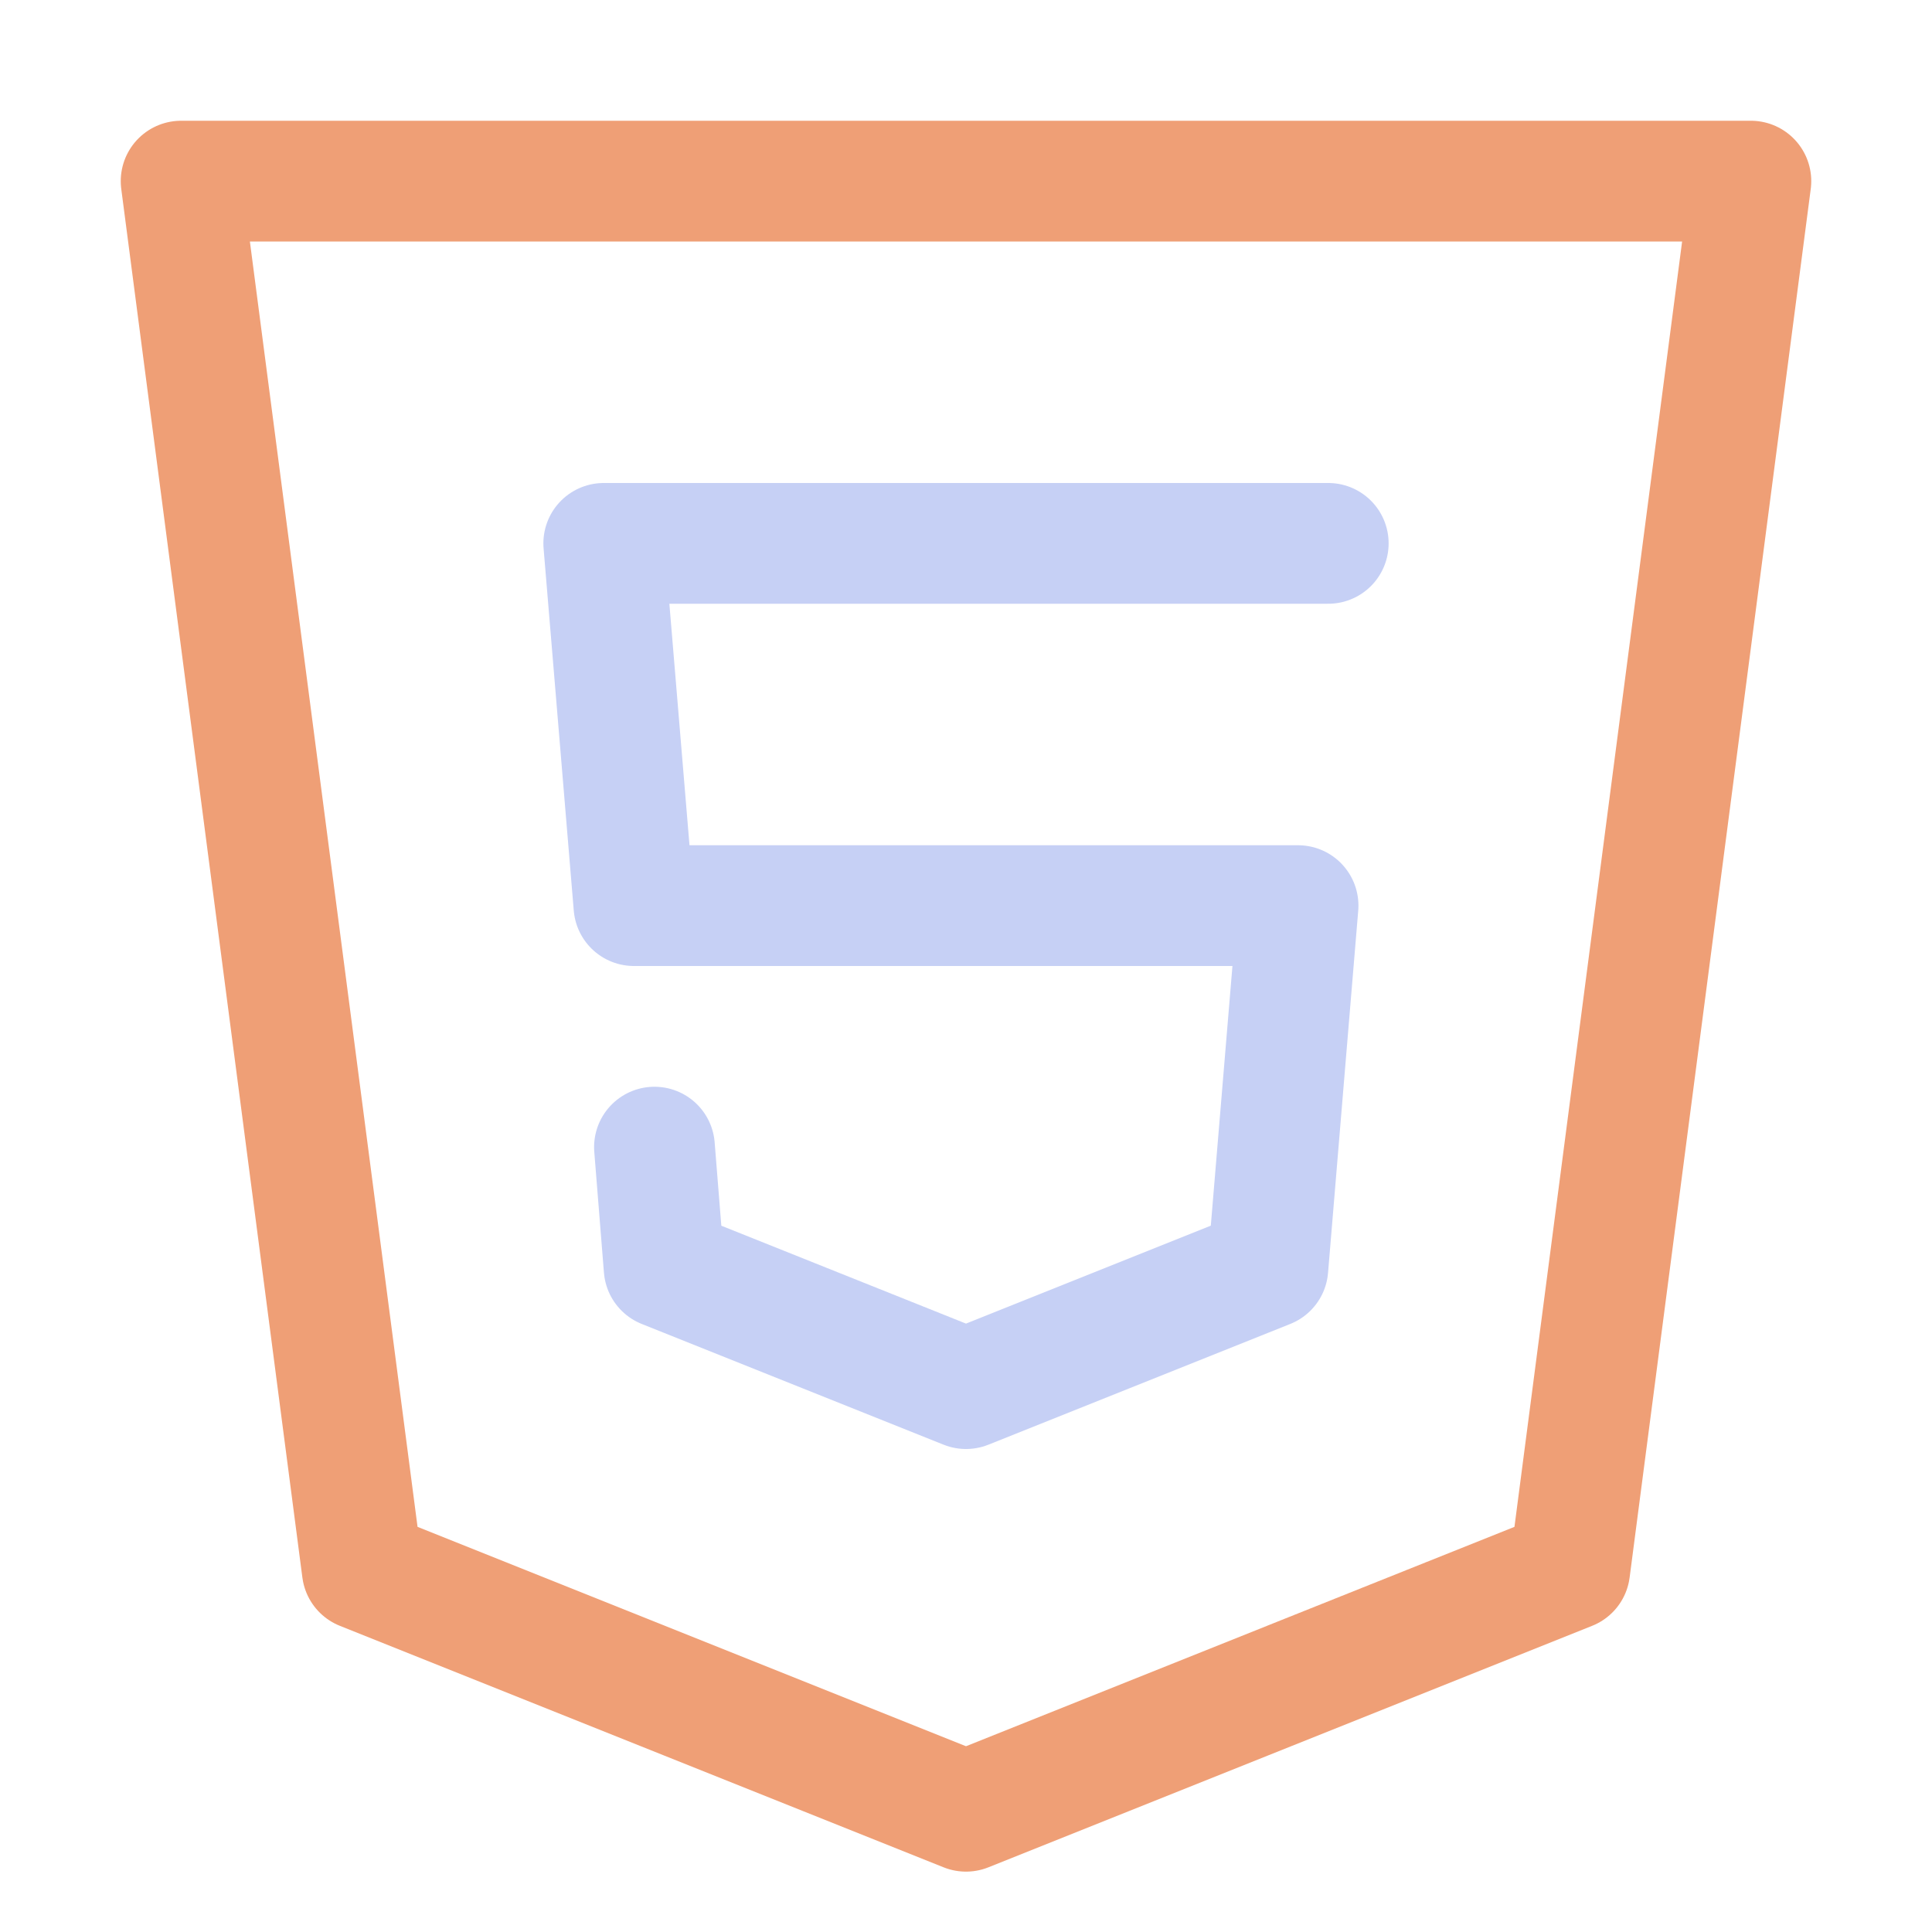
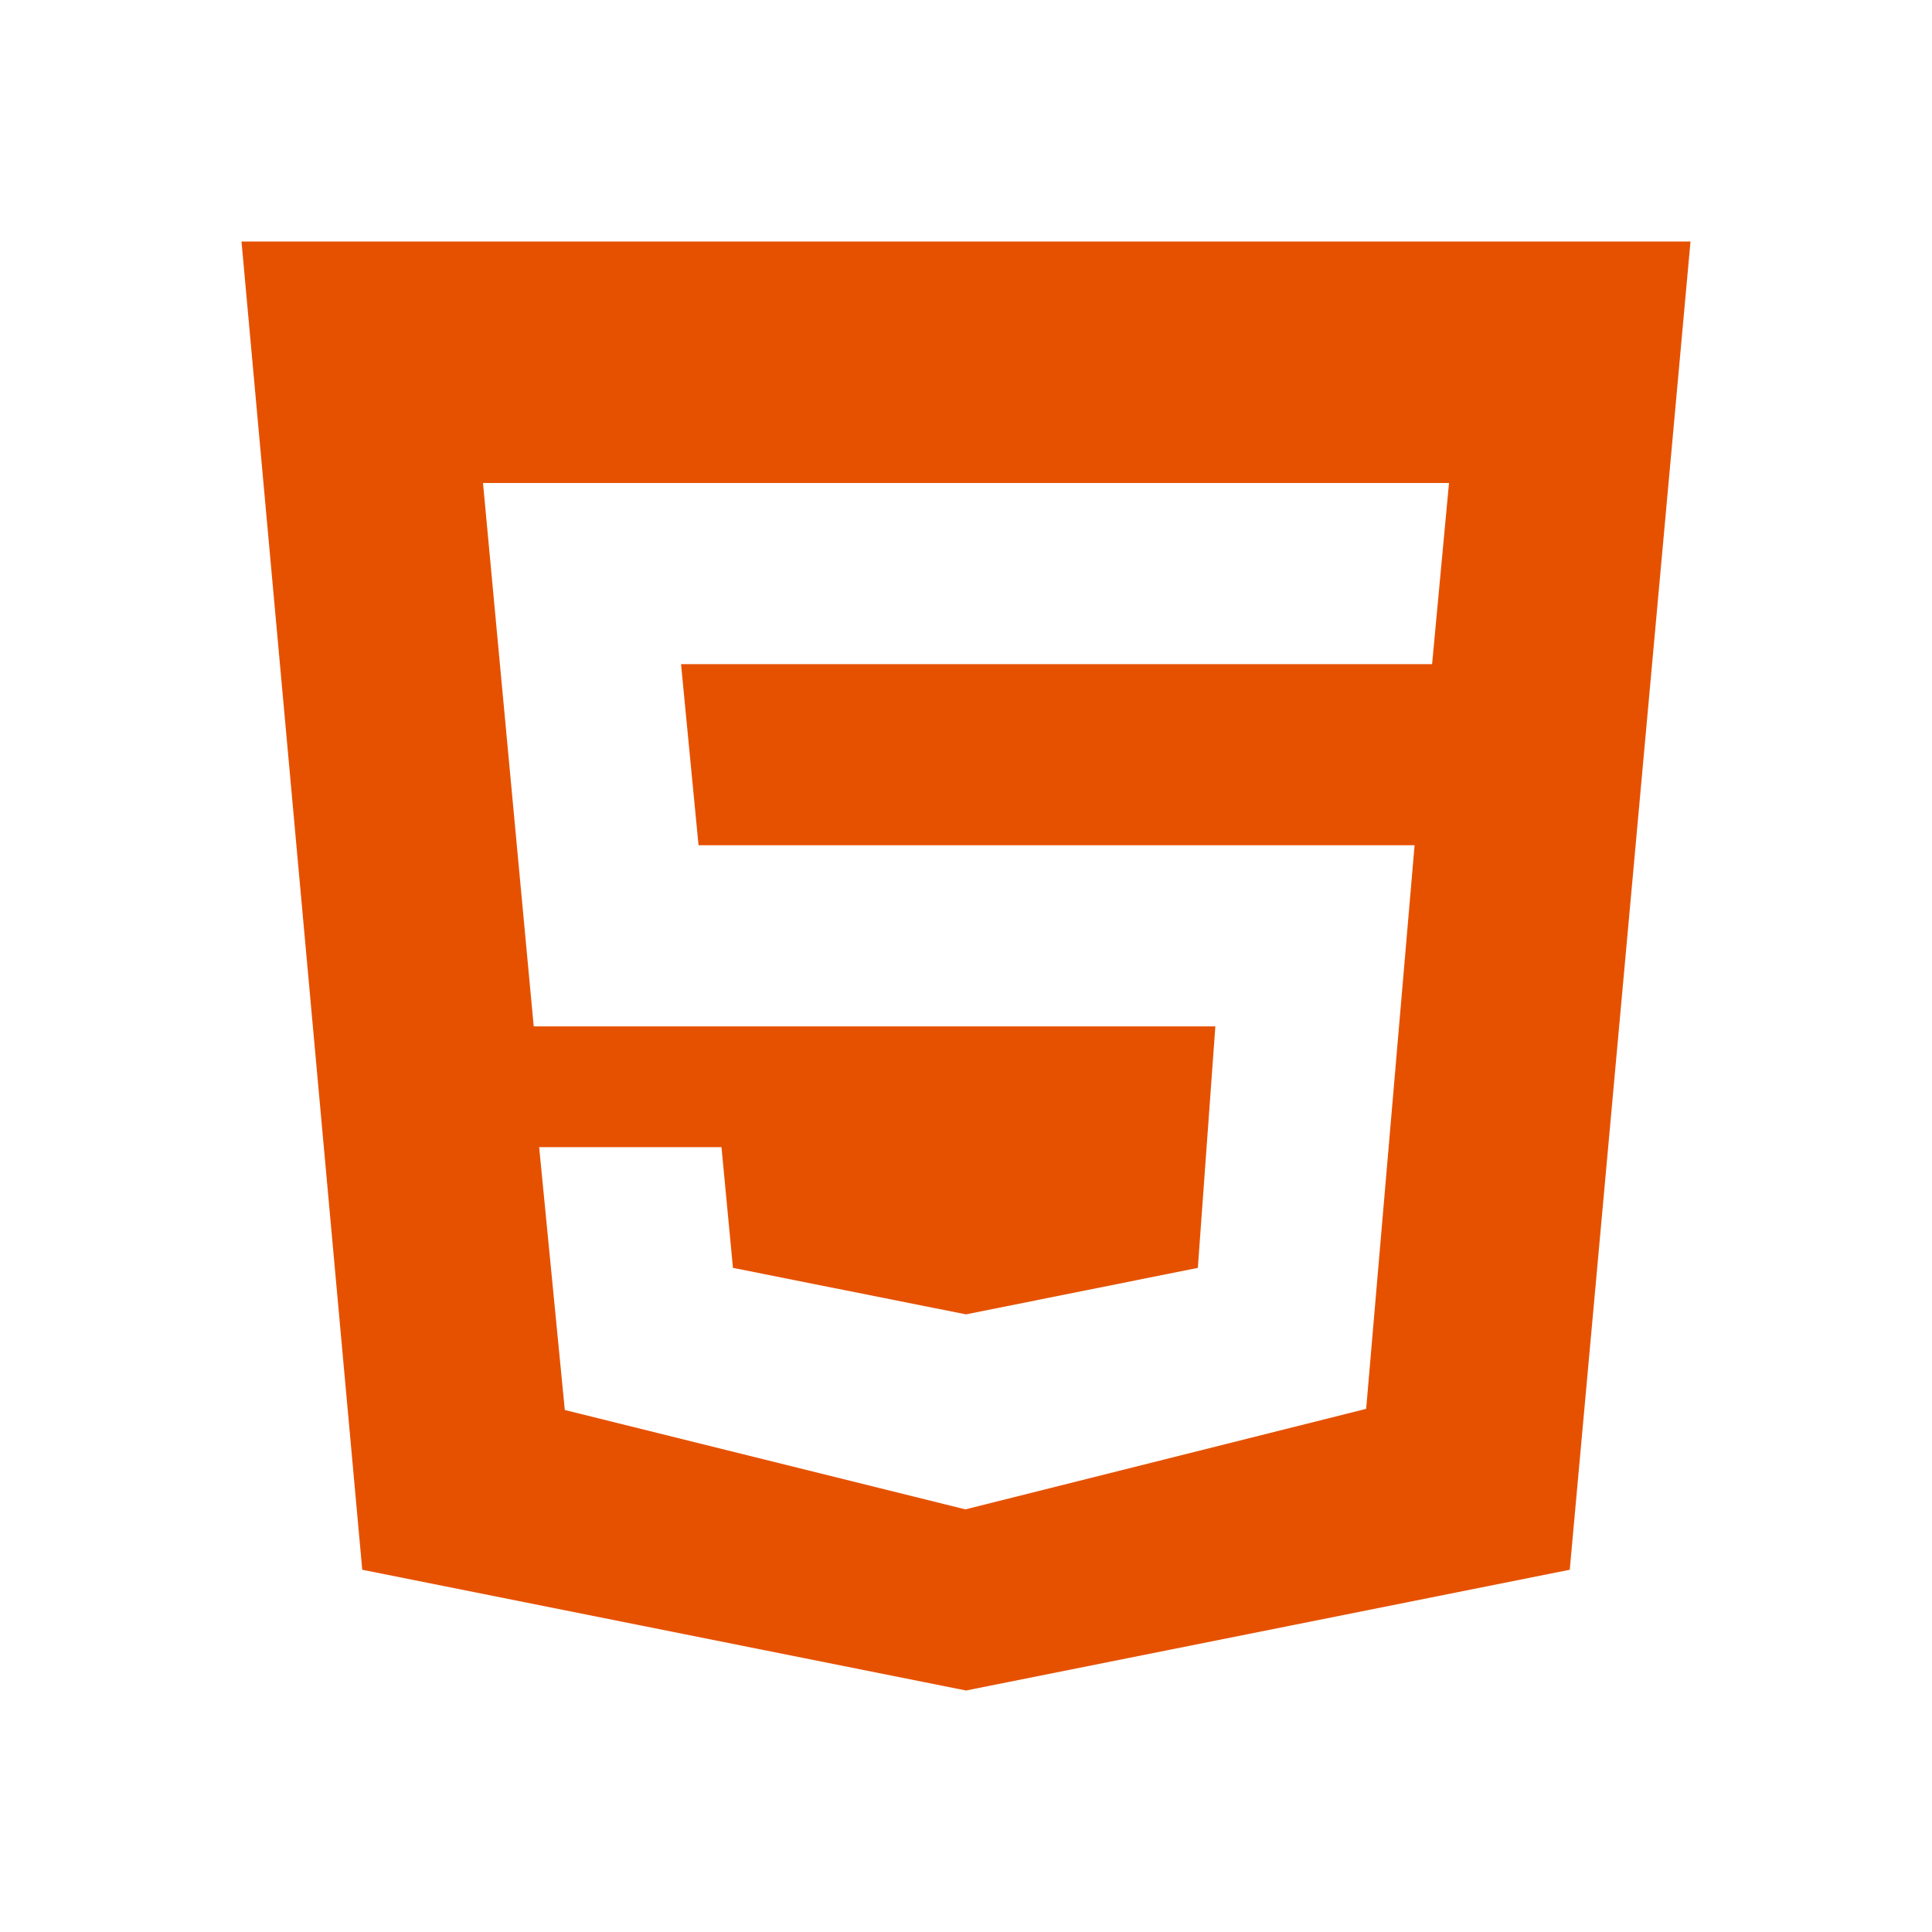
- <svg xmlns="http://www.w3.org/2000/svg" viewBox="0 0 16 16" width="16" height="16">
-   <g fill="none" stroke-linecap="round" stroke-linejoin="round">
-     <path stroke="#ef9f76" d="M1.5 1.5h13L13 13l-5 2-5-2z" />
-     <path stroke="#c6d0f5" d="M11 4.5H5l.25 3h5.5l-.25 3-2.5 1-2.5-1-.08-1" />
-   </g>
+ <svg xmlns="http://www.w3.org/2000/svg" viewBox="0 0 32 32">
+   <path fill="#e65100" d="m4 4 2 22 10 2 10-2 2-22Zm19.72 7H11.28l.29 3h11.86l-.802 9.335L15.99 25l-6.635-1.646L8.93 19h3.02l.19 2 3.86.77 3.84-.77.29-4H8.84L8 8h16Z" />
</svg>
